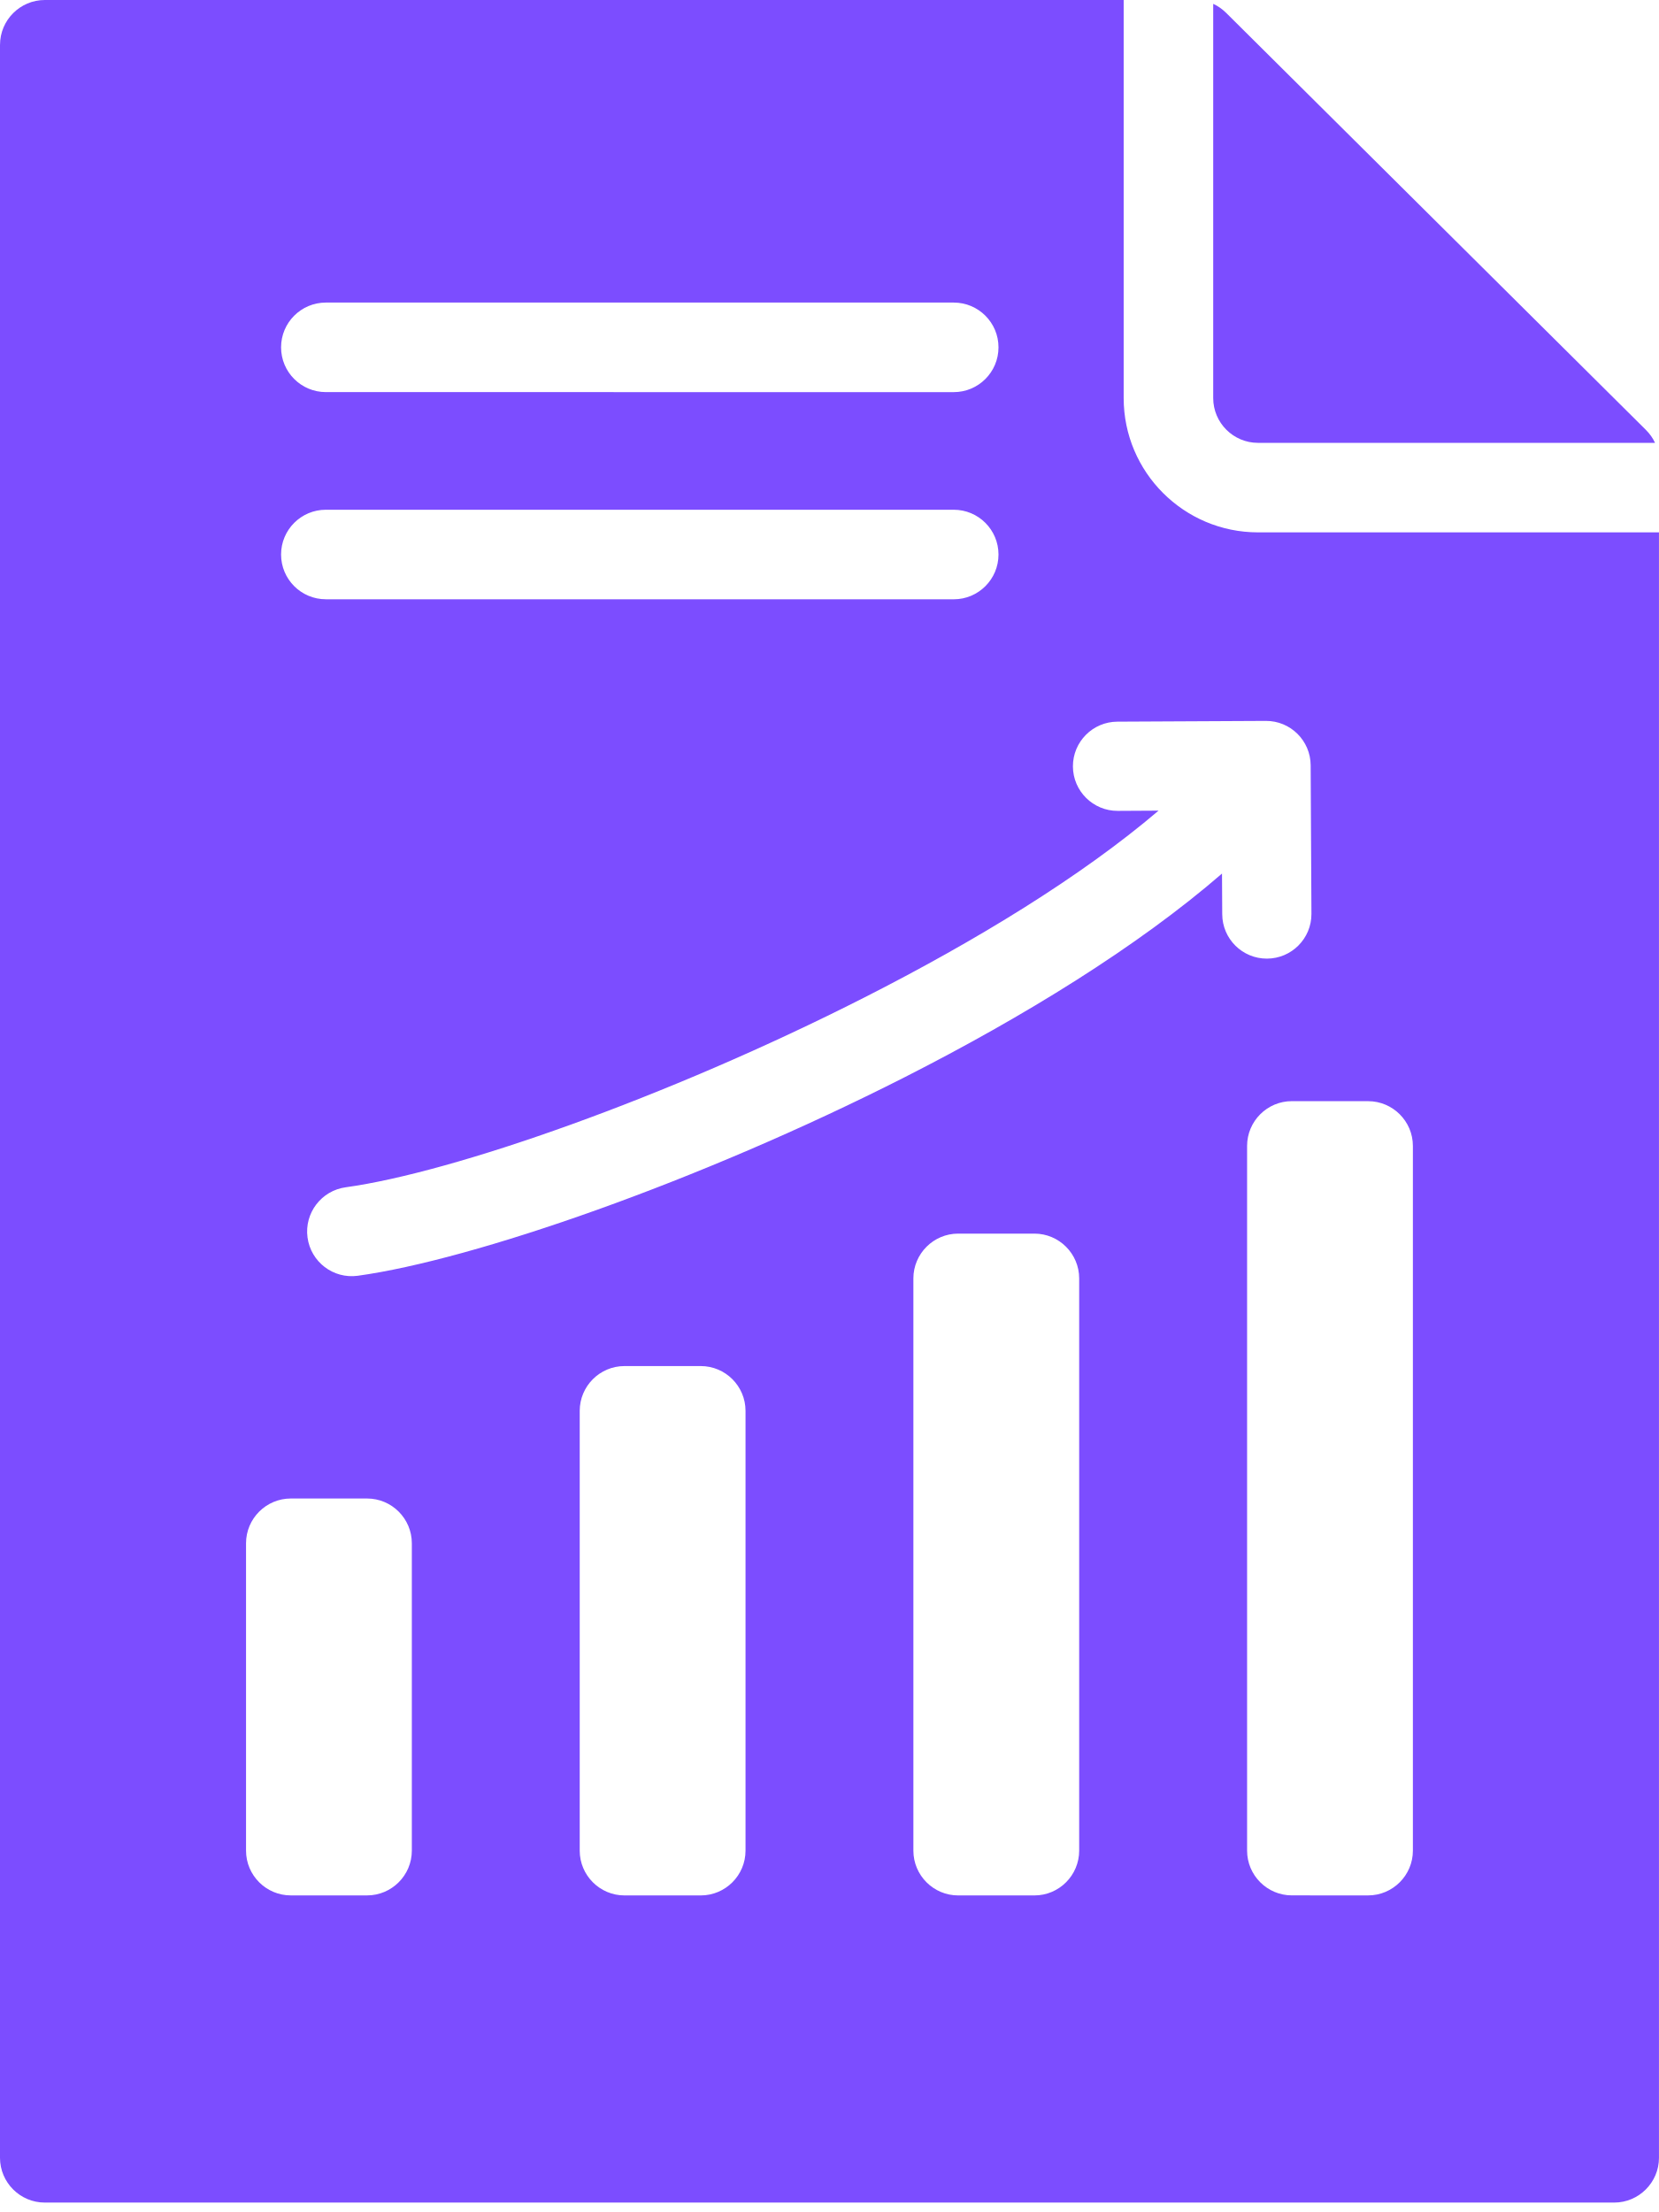
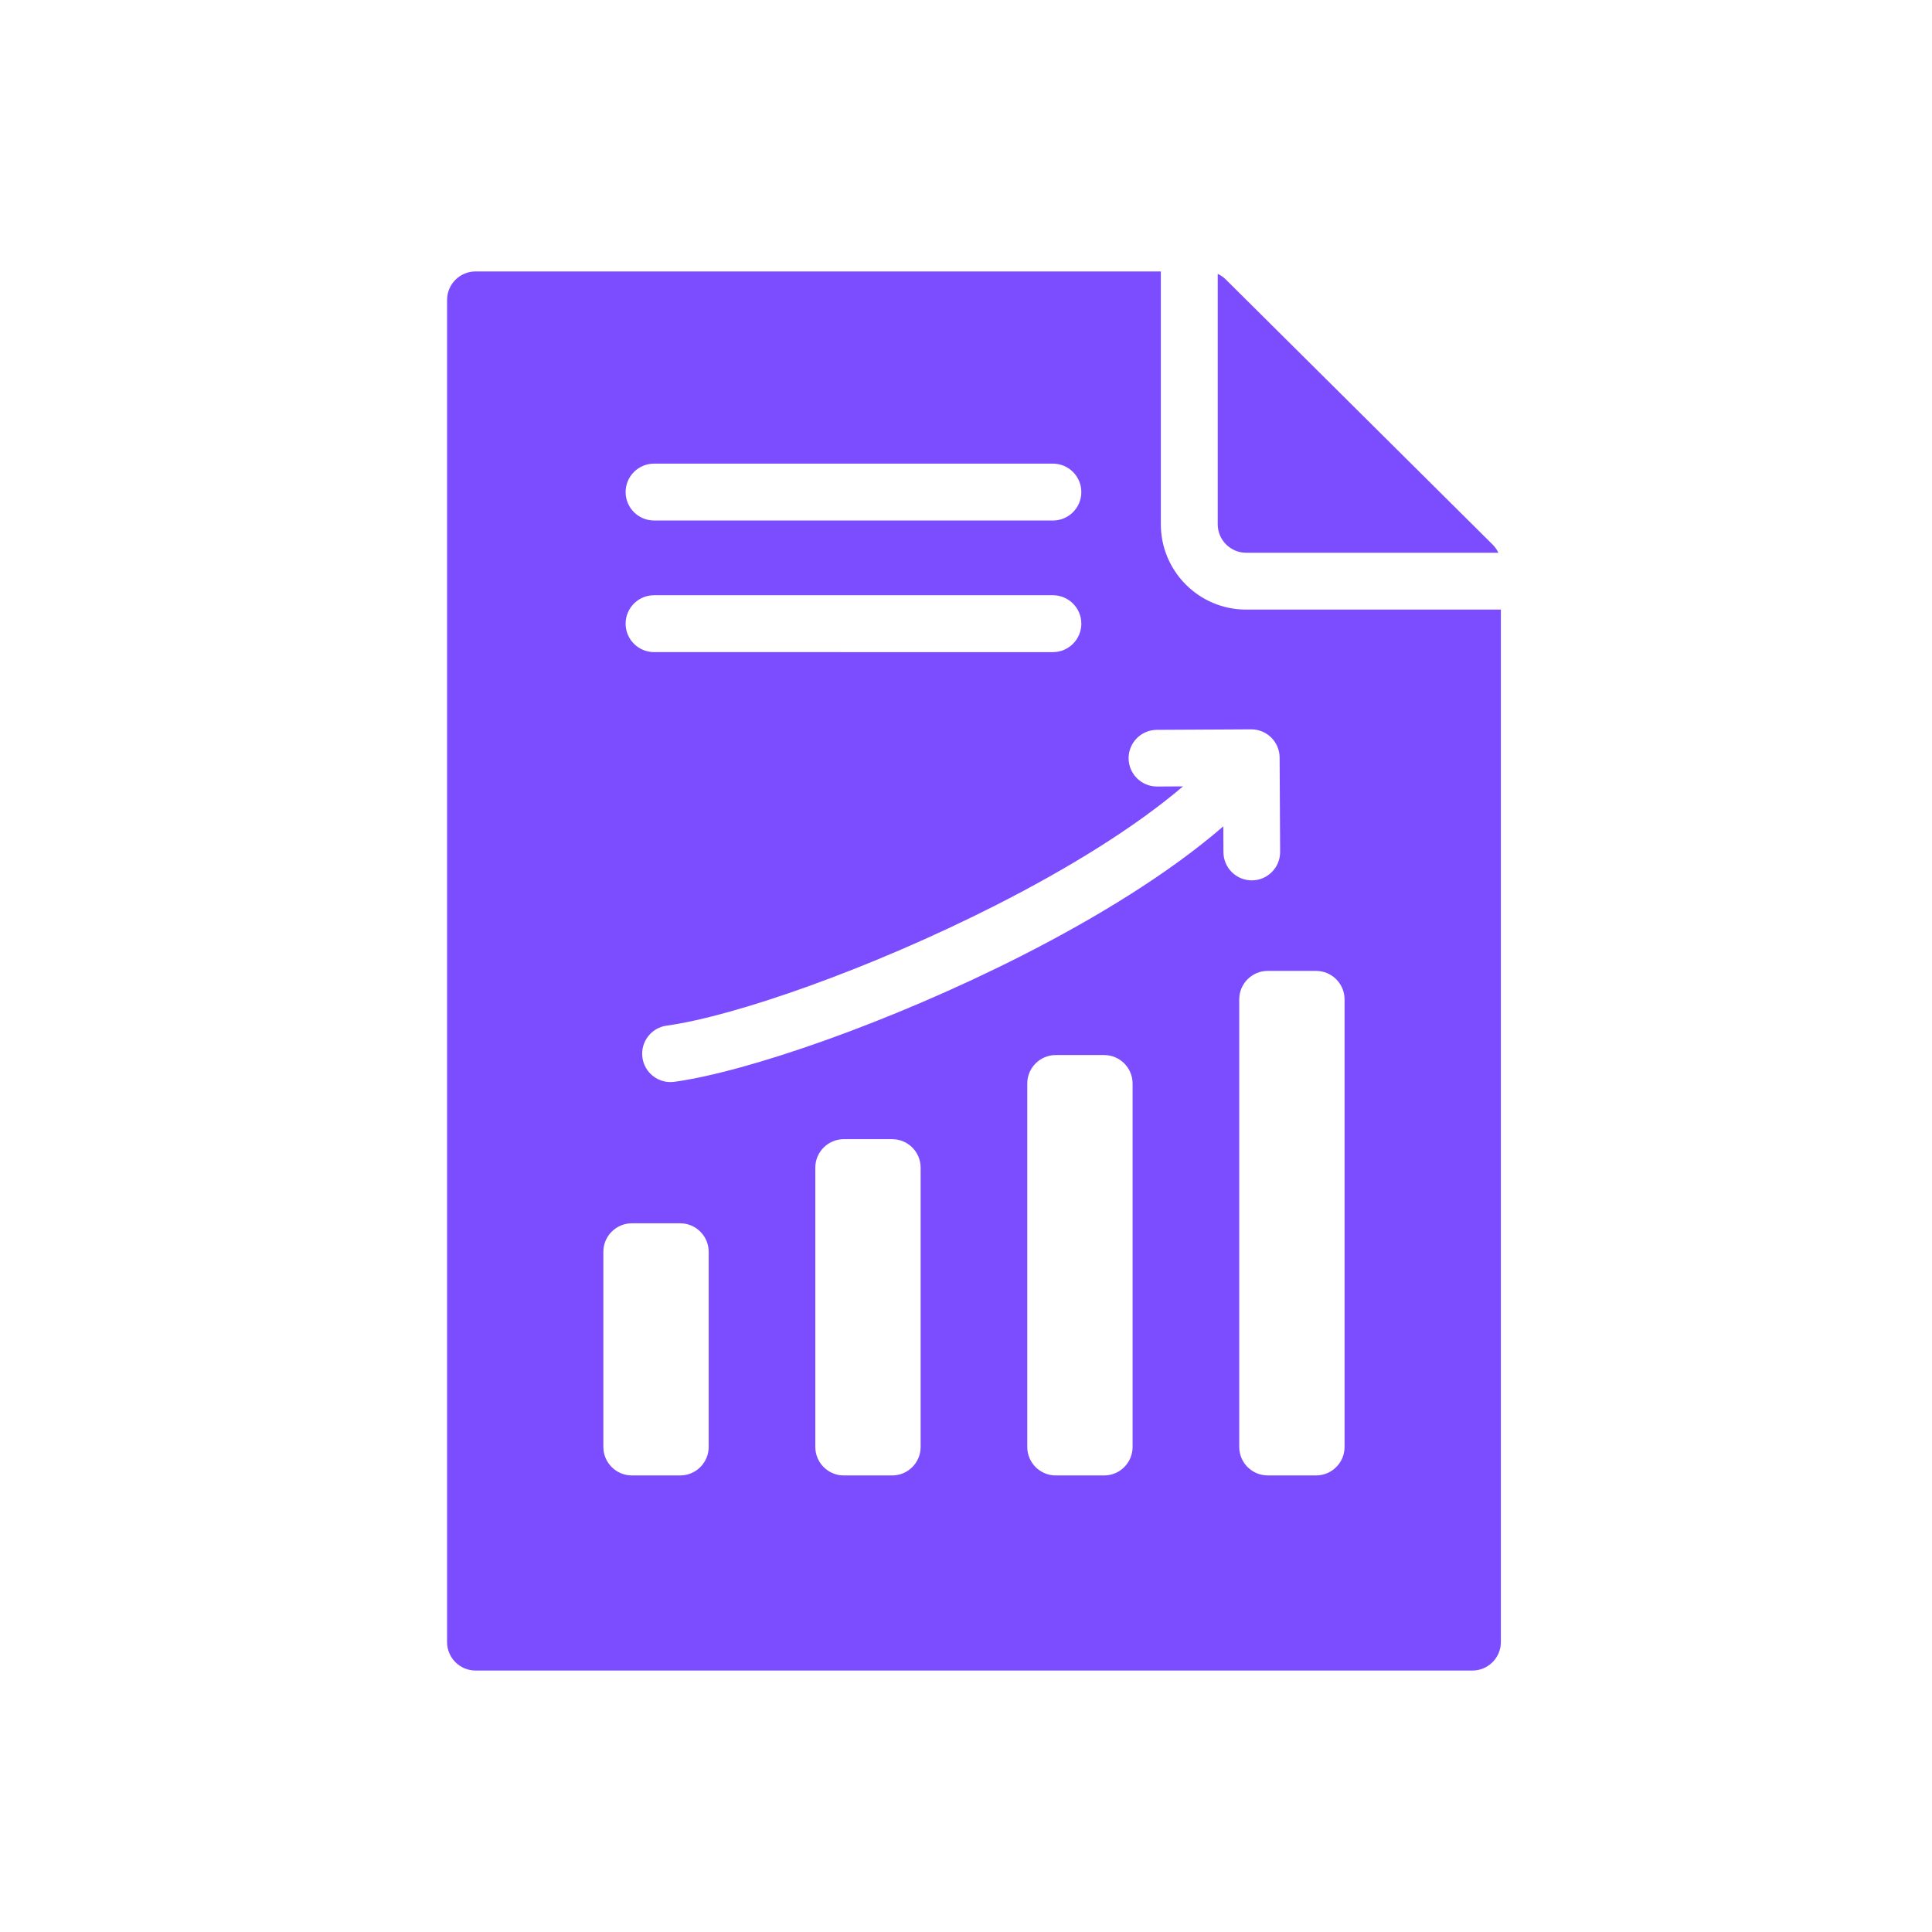
- <svg xmlns="http://www.w3.org/2000/svg" width="66" height="88" viewBox="0 0 66 88" fill="none">
-   <path fill-rule="evenodd" clip-rule="evenodd" d="M0 1.781V85.844C0 86.825 0.801 87.625 1.781 87.625L64.218 87.625C65.198 87.625 65.999 86.824 65.999 85.844V21.179H50.047C47.099 21.179 44.703 18.784 44.703 15.836V0H1.782C0.802 0 0.001 0.8 0.001 1.781L0 1.781ZM50.046 17.618C49.065 17.618 48.265 16.818 48.265 15.836V0.153C48.453 0.238 48.627 0.361 48.786 0.518L65.472 17.096C65.631 17.254 65.756 17.428 65.842 17.618L50.046 17.618ZM37.942 12.037C38.925 12.037 39.723 12.835 39.723 13.818C39.723 14.802 38.925 15.6 37.942 15.6L12.964 15.599C11.981 15.599 11.182 14.802 11.182 13.818C11.182 12.835 11.98 12.037 12.964 12.037L37.942 12.037ZM37.942 20.279C38.925 20.279 39.723 21.077 39.723 22.061C39.723 23.044 38.925 23.842 37.942 23.842L12.964 23.841C11.981 23.841 11.182 23.044 11.182 22.06C11.182 21.077 11.98 20.279 12.964 20.279L37.942 20.279ZM11.569 59.615H14.603C15.584 59.615 16.384 60.414 16.384 61.396V73.624C16.384 74.605 15.585 75.405 14.603 75.405H11.569C10.588 75.405 9.788 74.606 9.788 73.624V61.396C9.788 60.414 10.589 59.615 11.569 59.615ZM24.844 54.346H27.878C28.859 54.346 29.659 55.145 29.659 56.127V73.625C29.659 74.606 28.86 75.406 27.878 75.406H24.844C23.863 75.406 23.063 74.606 23.063 73.625V56.127C23.064 55.145 23.863 54.346 24.844 54.346ZM38.118 49.077H41.152C42.133 49.077 42.933 49.877 42.933 50.859V73.624C42.933 74.606 42.134 75.406 41.152 75.406H38.118C37.137 75.406 36.337 74.606 36.337 73.624V50.859C36.338 49.877 37.138 49.077 38.118 49.077ZM51.394 43.808H54.428C55.409 43.808 56.209 44.608 56.209 45.589V73.624C56.209 74.605 55.409 75.405 54.428 75.405L51.394 75.404C50.413 75.404 49.613 74.605 49.613 73.623V45.589C49.613 44.607 50.412 43.807 51.394 43.807V43.808ZM44.466 32.259C43.487 32.263 42.688 31.471 42.684 30.491C42.681 29.512 43.472 28.714 44.452 28.71L50.361 28.68C51.34 28.675 52.138 29.467 52.142 30.447L52.173 36.356C52.177 37.335 51.385 38.133 50.405 38.137C49.426 38.141 48.628 37.35 48.624 36.37L48.615 34.753C45.257 37.662 40.728 40.448 35.984 42.858C27.781 47.024 18.817 50.122 14.231 50.754C13.258 50.885 12.365 50.203 12.234 49.23C12.104 48.258 12.786 47.364 13.758 47.233C18.016 46.646 26.503 43.688 34.383 39.685C38.815 37.435 43.016 34.872 46.091 32.25L44.466 32.259Z" fill="#7C4DFF" />
+ <svg xmlns="http://www.w3.org/2000/svg" width="121" height="121" viewBox="0 0 121 121" fill="none">
+   <path fill-rule="evenodd" clip-rule="evenodd" d="M28 18.781V102.844C28 103.825 28.801 104.625 29.781 104.625L92.218 104.625C93.198 104.625 93.999 103.824 93.999 102.843V38.179H78.046C75.099 38.179 72.703 35.784 72.703 32.836V17H29.782C28.802 17 28.001 17.8 28.001 18.781L28 18.781ZM78.046 34.618C77.065 34.618 76.265 33.818 76.265 32.836V17.153C76.454 17.238 76.627 17.361 76.786 17.518L93.472 34.096C93.631 34.254 93.756 34.428 93.842 34.618L78.046 34.618ZM65.942 29.037C66.925 29.037 67.723 29.835 67.723 30.818C67.723 31.802 66.925 32.6 65.942 32.6L40.964 32.599C39.981 32.599 39.182 31.802 39.182 30.818C39.182 29.835 39.98 29.037 40.964 29.037L65.942 29.037ZM65.942 37.279C66.925 37.279 67.723 38.077 67.723 39.061C67.723 40.044 66.925 40.842 65.942 40.842L40.964 40.841C39.981 40.841 39.182 40.044 39.182 39.06C39.182 38.077 39.98 37.279 40.964 37.279L65.942 37.279ZM39.569 76.615H42.603C43.584 76.615 44.384 77.415 44.384 78.396V90.624C44.384 91.605 43.585 92.405 42.603 92.405H39.569C38.588 92.405 37.788 91.606 37.788 90.624V78.396C37.788 77.415 38.589 76.615 39.569 76.615ZM52.844 71.346H55.878C56.859 71.346 57.659 72.145 57.659 73.127V90.625C57.659 91.606 56.859 92.406 55.878 92.406H52.844C51.863 92.406 51.063 91.606 51.063 90.625V73.127C51.063 72.145 51.863 71.346 52.844 71.346ZM66.118 66.077H69.152C70.133 66.077 70.933 66.877 70.933 67.859V90.624C70.933 91.606 70.134 92.406 69.152 92.406H66.118C65.137 92.406 64.337 91.606 64.337 90.624V67.859C64.338 66.877 65.138 66.077 66.118 66.077ZM79.394 60.808H82.427C83.409 60.808 84.209 61.608 84.209 62.589V90.624C84.209 91.605 83.409 92.405 82.427 92.405L79.394 92.404C78.413 92.404 77.613 91.605 77.613 90.623V62.589C77.613 61.607 78.412 60.807 79.394 60.807V60.808ZM72.466 49.259C71.487 49.263 70.688 48.471 70.684 47.491C70.68 46.512 71.472 45.714 72.452 45.71L78.361 45.679C79.34 45.675 80.138 46.467 80.142 47.447L80.173 53.356C80.177 54.335 79.385 55.133 78.405 55.137C77.426 55.141 76.628 54.35 76.624 53.37L76.615 51.753C73.257 54.662 68.728 57.448 63.984 59.858C55.781 64.024 46.816 67.122 42.231 67.754C41.258 67.885 40.365 67.203 40.234 66.23C40.104 65.258 40.786 64.364 41.758 64.234C46.016 63.646 54.503 60.688 62.383 56.686C66.815 54.435 71.016 51.872 74.091 49.25L72.466 49.259Z" fill="#7C4DFF" />
</svg>
